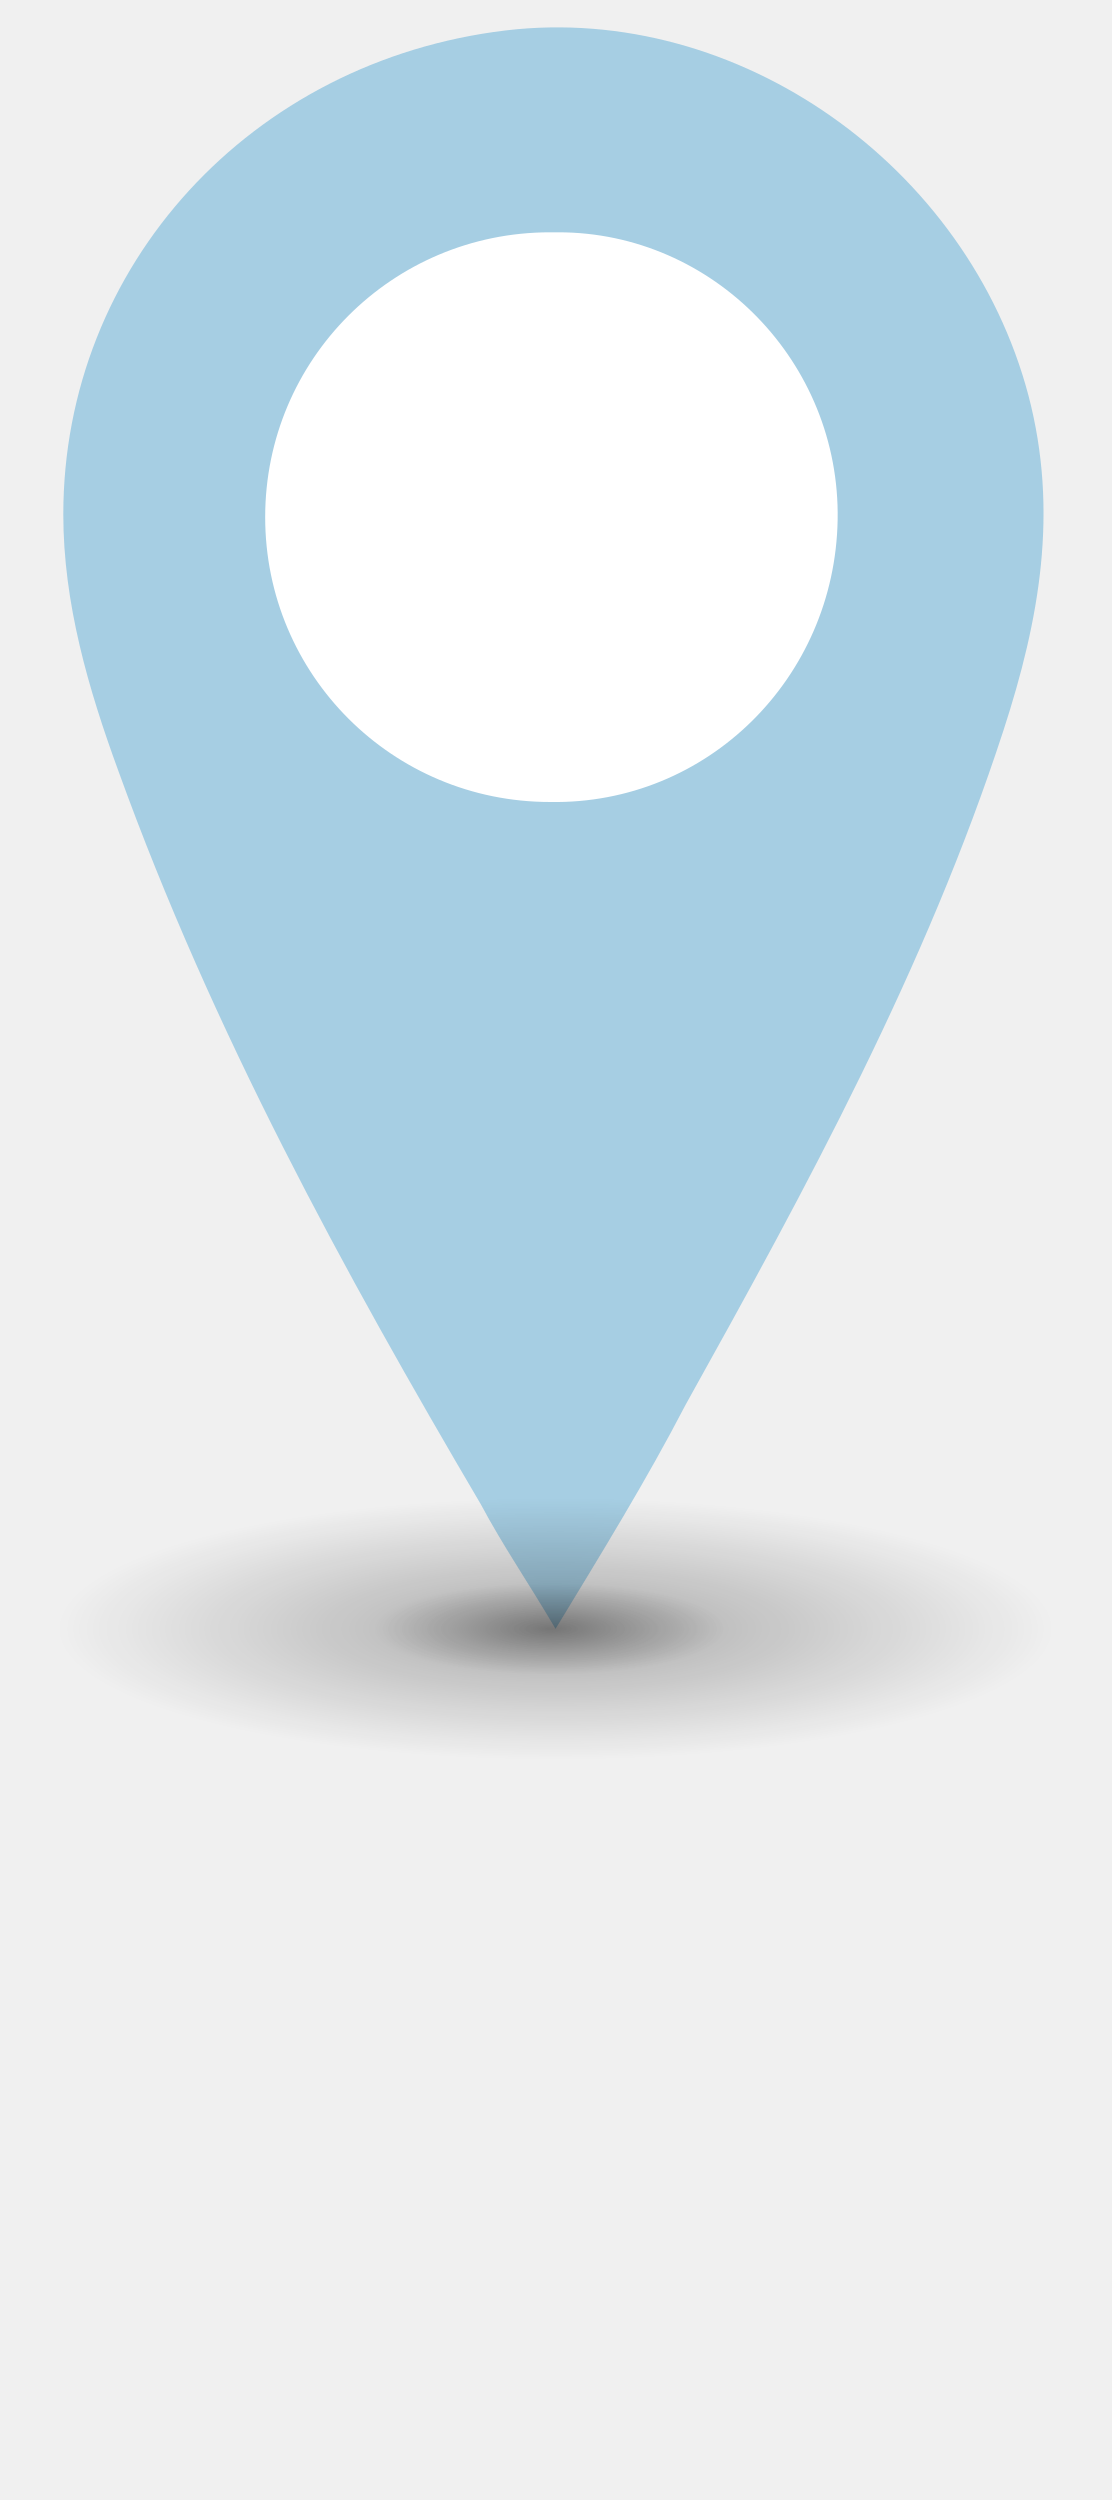
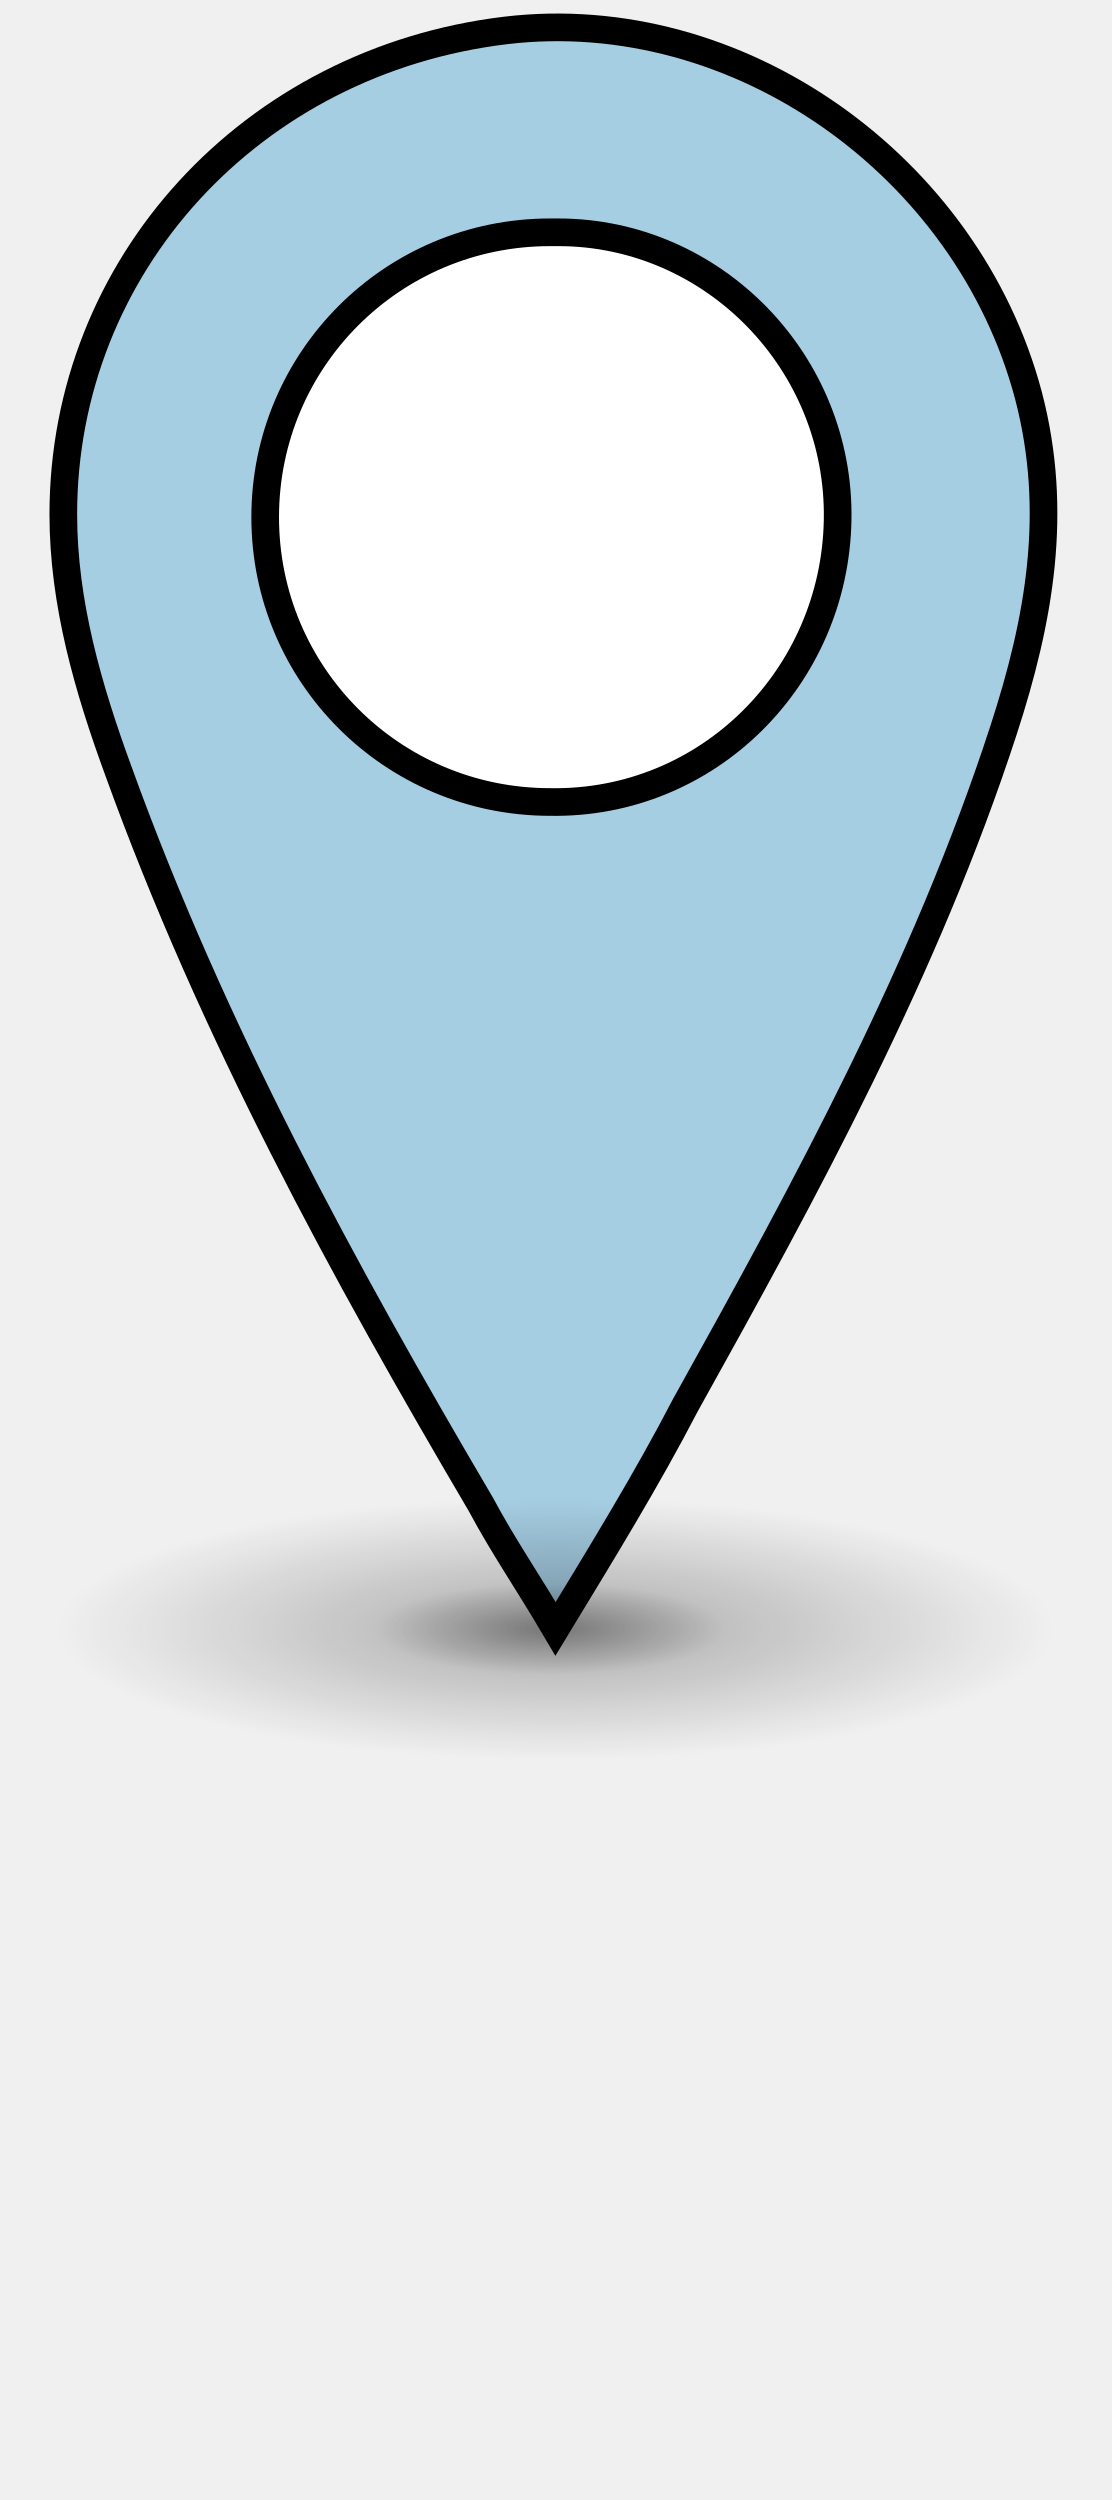
<svg xmlns="http://www.w3.org/2000/svg" version="1.1" id="Layer_1" x="0px" y="0px" viewBox="0 0 40 90.4" style="enable-background:new 0 0 40 90.4;" xml:space="preserve" width="40px" height="90px">
  <style type="text/css">
	.st0{fill:#FFFFFF;}
	.st1{opacity:0.3;fill:url(#SVGID_1_);}
	.st2{opacity:0.3;fill:url(#SVGID_2_);}
- 	.st3{fill:#a6cee3;}
+ 	.st3{fill:#a6cee3;stroke:#000000;}
</style>
  <g>
    <circle class="st0" cx="20" cy="18.8" r="12.5" />
    <g id="Group_97" transform="translate(-932 -380)">
      <circle id="Ellipse_2" class="st0" cx="951.8" cy="398.7" r="11.6" />
      <g id="Group_96" transform="translate(932 380)">
        <path class="st3" id="Path_3" d="M20,58.9c-1-1.7-1.9-3-2.7-4.5c-5-8.5-9.7-17.1-13.1-26.5c-1.1-3-2-6.1-2-9.3c0-9,6.8-16.4,16-17.5     c8.4-1,16.7,4.9,18.9,13.2c1.1,4.2,0.4,8.1-0.9,12.1c-2.8,8.6-7.1,16.5-11.5,24.4C23.3,53.5,21.7,56.1,20,58.9z M19.8,8.4     C14.1,8.4,9.5,13,9.5,18.7S14.1,29,19.8,29c5.7,0.1,10.3-4.5,10.4-10.2S25.7,8.4,20.1,8.4C20,8.4,19.9,8.4,19.8,8.4L19.8,8.4z" />
      </g>
    </g>
  </g>
  <radialGradient id="SVGID_1_" cx="20" cy="58.9" r="18.041" gradientTransform="matrix(1 0 0 0.2627 0 43.427)" gradientUnits="userSpaceOnUse">
    <stop offset="0" style="stop-color:#000000" />
    <stop offset="1" style="stop-color:#000000;stop-opacity:0" />
  </radialGradient>
  <ellipse class="st1" cx="20" cy="58.9" rx="24.8" ry="5.9" />
  <radialGradient id="SVGID_2_" cx="26.54" cy="94.094" r="18.041" gradientTransform="matrix(0.35 0 0 9.169042e-02 10.5099 50.2725)" gradientUnits="userSpaceOnUse">
    <stop offset="0" style="stop-color:#000000" />
    <stop offset="1" style="stop-color:#000000;stop-opacity:0" />
  </radialGradient>
  <ellipse class="st2" cx="19.8" cy="58.9" rx="8.7" ry="2" />
</svg>
